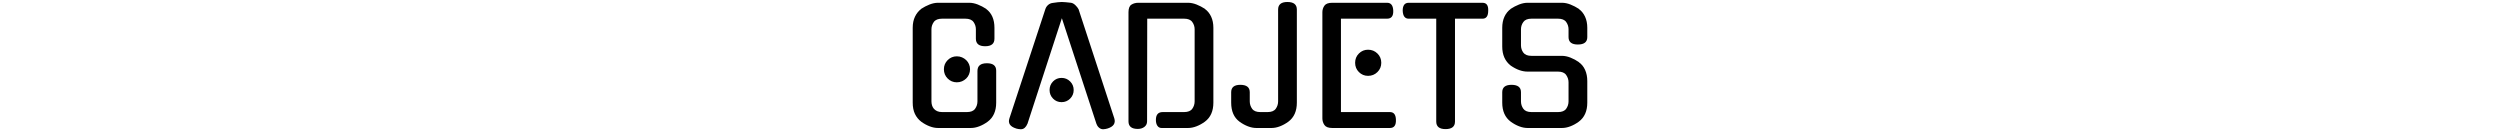
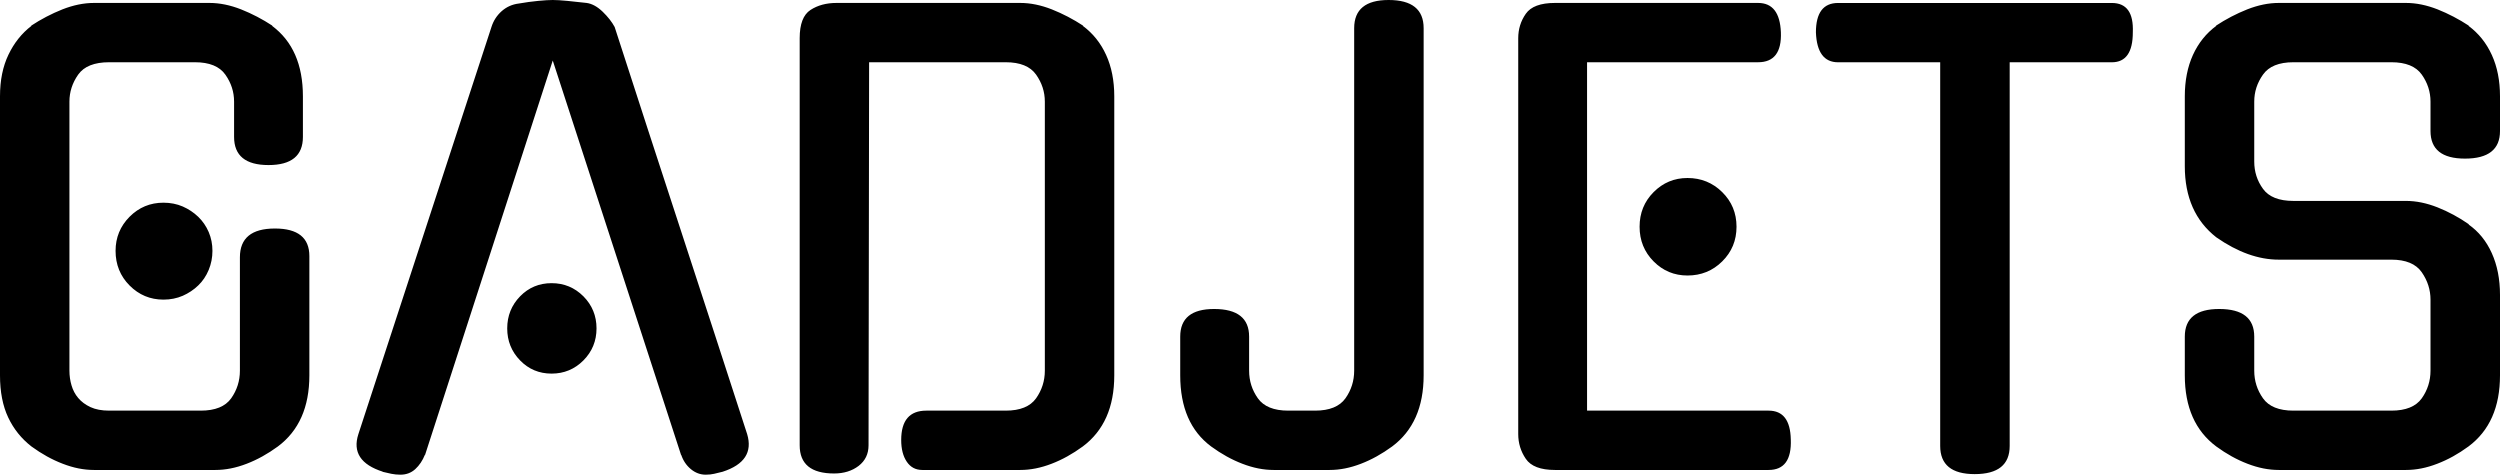
- <svg xmlns="http://www.w3.org/2000/svg" version="1.1" width="2000" height="105" viewBox="0 0 2000 105">
-   <svg xml:space="preserve" width="2000" height="105" data-version="2" data-id="lg_mzM1uGagZevhi5qblm" viewBox="0 0 552 105" x="0" y="0">
-     <rect width="100%" height="100%" fill="transparent" />
-     <path fill="#000000" d="M57.96 81.09V56.78q0-6.18 7.56-6.18 7.43 0 7.43 5.92V82.1q0 10.21-6.8 15.25-3.28 2.39-6.74 3.71-3.47 1.33-6.75 1.33h-26.2q-3.28 0-6.74-1.33-3.47-1.32-6.75-3.71-3.27-2.52-5.04-6.24-1.76-3.72-1.76-9.01V22.25q0-5.16 1.83-8.94 1.82-3.78 4.97-6.18h-.12q3.27-2.14 6.8-3.53 3.53-1.38 6.81-1.38H51.4q3.28 0 6.81 1.38 3.53 1.39 6.8 3.53h-.12q6.67 4.92 6.67 15.12v8.7q0 6.04-7.43 6.04t-7.43-6.04v-7.56q0-3.15-1.89-5.8t-6.56-2.65H29.73q-4.79 0-6.68 2.65t-1.89 5.8v57.7q0 1.64.45 3.15.44 1.52 1.44 2.71 1.01 1.2 2.65 1.96 1.64.75 4.03.75h19.78q4.67 0 6.56-2.64 1.89-2.65 1.89-5.93m-5.93-25.7q0 2.14-.81 4.09-.82 1.96-2.27 3.34-1.45 1.39-3.34 2.21t-4.16.82q-4.28 0-7.31-3.03-3.02-3.02-3.02-7.43 0-4.28 3.02-7.31 3.03-3.02 7.31-3.02 2.27 0 4.16.82t3.34 2.2q1.45 1.39 2.27 3.28.81 1.89.81 4.03m101.18 43.85-27.72-84.67L97.9 99.24v-.13q-.76 1.89-2.08 3.09t-3.21 1.2q-1.01 0-1.96-.19-.94-.19-1.95-.44h.13q-7.19-2.27-5.3-8.07l28.73-87.32q.63-2.01 2.21-3.4 1.57-1.38 3.71-1.64 2.15-.37 4.16-.56 2.02-.19 3.15-.19 1.14 0 3.15.19 2.02.19 4.16.44 1.76.25 3.47 1.89 1.7 1.64 2.58 3.27 7.05 21.68 14.3 43.66 7.24 21.99 14.3 43.66 1.76 5.8-5.29 8.07-1.01.25-1.83.44t-1.83.19q-1.76 0-3.21-1.2t-2.08-3.09zm-18.27-27.22q0 4.03-2.83 6.87-2.84 2.83-6.87 2.83t-6.8-2.83q-2.78-2.84-2.78-6.87t2.78-6.87q2.77-2.83 6.8-2.83t6.87 2.83q2.83 2.84 2.83 6.87m71.19 17.64h17.14q4.66 0 6.55-2.64 1.89-2.65 1.89-5.93v-57.7q0-3.15-1.89-5.8t-6.55-2.65h-29.49l-.12 82.16q0 2.77-2.14 4.41-2.15 1.63-5.3 1.63-7.43 0-7.43-6.04V9.78q0-4.54 2.33-6.05t5.61-1.51h39.69q3.27 0 6.8 1.38 3.53 1.39 6.81 3.53h-.13q3.28 2.4 5.04 6.24t1.76 8.88V82.1q0 10.21-6.8 15.25-3.28 2.39-6.74 3.71-3.47 1.33-6.74 1.33h-21.17q-2.14 0-3.34-1.77-1.2-1.76-1.2-4.66 0-6.3 5.42-6.3M313.48 7.64V82.1q0 10.21-6.8 15.25-3.28 2.39-6.74 3.71-3.47 1.33-6.74 1.33h-12.1q-3.27 0-6.74-1.33-3.46-1.32-6.74-3.71-6.68-4.92-6.68-15.25v-8.31q0-5.93 7.31-5.93 7.56 0 7.56 5.93v7.3q0 3.28 1.89 5.93 1.89 2.64 6.55 2.64h5.8q4.66 0 6.55-2.64 1.89-2.65 1.89-5.93V7.64q0-6.05 7.43-6.05 7.56 0 7.56 6.05m74.47 94.75h-46.12q-4.66 0-6.3-2.4-1.63-2.39-1.63-5.29V9.78q0-2.9 1.63-5.23 1.64-2.33 6.3-2.33h43.85q4.66 0 4.92 6.3.25 6.42-4.92 6.42h-36.92v74.72h39.19q4.66 0 4.79 6.18.25 6.55-4.79 6.55m-6.93-52.17q0 4.41-3.09 7.44-3.08 3.02-7.49 3.02-4.29 0-7.31-3.02-3.03-3.03-3.03-7.44t3.03-7.43q3.02-3.02 7.31-3.02 4.41 0 7.49 3.02 3.09 3.02 3.09 7.43m58.97-35.27v82.28q0 6.05-7.56 6.05-7.44 0-7.44-6.05V14.95h-22.05q-4.53 0-4.78-6.42 0-6.3 4.78-6.3h59.1q4.79 0 4.53 6.3 0 6.42-4.53 6.42zm61.23 29.73h24.32q3.28 0 6.81 1.39 3.52 1.38 6.8 3.65h-.13q3.28 2.27 5.04 6.17 1.77 3.91 1.77 8.95V82.1q0 10.21-6.81 15.25-3.27 2.39-6.74 3.71-3.46 1.33-6.74 1.33h-27.47q-3.27 0-6.74-1.33-3.46-1.32-6.74-3.71-6.8-5.04-6.8-15.25v-8.31q0-5.93 7.43-5.93 7.56 0 7.56 5.93v7.3q0 3.28 1.89 5.93 1.89 2.64 6.55 2.64h21.17q4.66 0 6.55-2.64 1.89-2.65 1.89-5.93V65.85q0-3.15-1.89-5.86t-6.55-2.71h-24.32q-6.55 0-13.48-4.79-6.8-5.29-6.8-15.24v-15q0-5.04 1.76-8.88 1.77-3.84 5.04-6.24h-.12q3.27-2.14 6.8-3.53 3.53-1.38 6.8-1.38h27.47q3.28 0 6.81 1.38 3.52 1.39 6.8 3.53h-.13q3.28 2.4 5.04 6.24 1.77 3.84 1.77 8.88v7.44q0 5.92-7.56 5.92-7.44 0-7.44-5.92v-6.3q0-3.15-1.89-5.8t-6.55-2.65h-21.17q-4.66 0-6.55 2.65t-1.89 5.8v12.85q0 3.27 1.89 5.86 1.89 2.58 6.55 2.58" />
-   </svg>
+ <svg xmlns="http://www.w3.org/2000/svg" width="79" height="15" viewBox="0 0 79 15" fill="none">
+   <path d="M7.581 11.713V8.131C7.581 7.524 7.95 7.221 8.688 7.221C9.413 7.221 9.776 7.512 9.776 8.093V11.862C9.776 12.865 9.444 13.614 8.78 14.109C8.46 14.343 8.131 14.526 7.794 14.655C7.455 14.786 7.126 14.851 6.806 14.851H2.97C2.65 14.851 2.321 14.786 1.984 14.655C1.645 14.526 1.316 14.343 0.995 14.109C0.676 13.861 0.43 13.555 0.258 13.189C0.086 12.824 0 12.381 0 11.862V3.044C0 2.537 0.089 2.098 0.268 1.727C0.446 1.355 0.688 1.052 0.995 0.816H0.978C1.297 0.606 1.629 0.433 1.973 0.296C2.318 0.161 2.65 0.093 2.97 0.093H6.621C6.941 0.093 7.274 0.161 7.618 0.296C7.963 0.433 8.294 0.606 8.614 0.816H8.596C9.247 1.299 9.572 2.042 9.572 3.044V4.326C9.572 4.919 9.21 5.216 8.485 5.216C7.76 5.216 7.397 4.919 7.397 4.326V3.212C7.397 2.902 7.305 2.618 7.12 2.357C6.936 2.097 6.616 1.967 6.16 1.967H3.449C2.981 1.967 2.655 2.097 2.471 2.357C2.287 2.618 2.194 2.902 2.194 3.212V11.713C2.194 11.874 2.216 12.029 2.26 12.177C2.303 12.326 2.373 12.46 2.471 12.576C2.57 12.694 2.699 12.79 2.859 12.865C3.019 12.939 3.216 12.976 3.449 12.976H6.344C6.8 12.976 7.12 12.846 7.305 12.587C7.489 12.326 7.581 12.035 7.581 11.713ZM6.713 7.927C6.713 8.137 6.674 8.338 6.595 8.529C6.515 8.722 6.404 8.886 6.263 9.021C6.121 9.158 5.958 9.266 5.774 9.347C5.589 9.427 5.386 9.468 5.165 9.468C4.747 9.468 4.39 9.319 4.094 9.021C3.8 8.725 3.652 8.36 3.652 7.927C3.652 7.506 3.8 7.147 4.094 6.85C4.39 6.553 4.747 6.405 5.165 6.405C5.386 6.405 5.589 6.445 5.774 6.525C5.958 6.606 6.121 6.714 6.263 6.85C6.404 6.986 6.515 7.147 6.595 7.333C6.674 7.518 6.713 7.716 6.713 7.927ZM21.525 14.387L17.467 1.912L13.428 14.387V14.368C13.354 14.554 13.252 14.705 13.124 14.823C12.995 14.941 12.838 15 12.654 15C12.555 15 12.46 14.991 12.367 14.972C12.275 14.953 12.18 14.932 12.081 14.907H12.101C11.399 14.684 11.14 14.288 11.325 13.718L15.53 0.853C15.592 0.656 15.7 0.489 15.854 0.352C16.007 0.217 16.188 0.136 16.397 0.111C16.607 0.074 16.81 0.047 17.006 0.028C17.203 0.009 17.357 0 17.467 0C17.578 0 17.732 0.009 17.928 0.028C18.125 0.047 18.328 0.068 18.537 0.093C18.709 0.117 18.878 0.21 19.045 0.371C19.211 0.532 19.337 0.693 19.423 0.853C20.111 2.983 20.809 5.127 21.516 7.286C22.223 9.446 22.921 11.59 23.61 13.718C23.781 14.288 23.523 14.684 22.835 14.907C22.737 14.932 22.647 14.953 22.567 14.972C22.487 14.991 22.398 15 22.299 15C22.128 15 21.971 14.941 21.829 14.823C21.688 14.705 21.586 14.554 21.525 14.368V14.387ZM18.85 10.377C18.85 10.773 18.712 11.11 18.436 11.389C18.159 11.667 17.824 11.806 17.43 11.806C17.037 11.806 16.705 11.667 16.435 11.389C16.164 11.11 16.028 10.773 16.028 10.377C16.028 9.981 16.164 9.643 16.435 9.364C16.705 9.087 17.037 8.948 17.43 8.948C17.824 8.948 18.159 9.087 18.436 9.364C18.712 9.643 18.85 9.981 18.85 10.377ZM29.272 12.976H31.781C32.236 12.976 32.555 12.846 32.74 12.587C32.924 12.326 33.017 12.035 33.017 11.713V3.212C33.017 2.902 32.924 2.618 32.74 2.357C32.555 2.097 32.236 1.967 31.781 1.967H27.464L27.446 14.072C27.446 14.344 27.342 14.56 27.133 14.722C26.923 14.882 26.665 14.962 26.357 14.962C25.632 14.962 25.27 14.665 25.27 14.072V1.207C25.27 0.761 25.383 0.464 25.611 0.315C25.838 0.167 26.112 0.093 26.432 0.093H32.242C32.561 0.093 32.893 0.161 33.237 0.296C33.582 0.433 33.914 0.606 34.234 0.816H34.215C34.535 1.052 34.781 1.358 34.953 1.736C35.125 2.113 35.211 2.549 35.211 3.044V11.862C35.211 12.865 34.879 13.614 34.215 14.109C33.895 14.343 33.566 14.526 33.229 14.655C32.89 14.786 32.561 14.851 32.242 14.851H29.143C28.934 14.851 28.771 14.764 28.654 14.59C28.537 14.418 28.478 14.189 28.478 13.904C28.478 13.285 28.743 12.976 29.272 12.976ZM44.987 0.891V11.862C44.987 12.865 44.655 13.614 43.991 14.109C43.671 14.343 43.342 14.526 43.005 14.655C42.666 14.786 42.337 14.851 42.018 14.851H40.247C39.928 14.851 39.599 14.786 39.26 14.655C38.922 14.526 38.593 14.343 38.273 14.109C37.621 13.625 37.295 12.876 37.295 11.862V10.637C37.295 10.055 37.652 9.764 38.365 9.764C39.103 9.764 39.472 10.055 39.472 10.637V11.713C39.472 12.035 39.564 12.326 39.749 12.587C39.933 12.846 40.253 12.976 40.708 12.976H41.557C42.011 12.976 42.331 12.846 42.516 12.587C42.7 12.326 42.792 12.035 42.792 11.713V0.891C42.792 0.297 43.155 0 43.88 0C44.618 0 44.987 0.297 44.987 0.891ZM55.888 14.851H49.137C48.682 14.851 48.374 14.733 48.215 14.498C48.055 14.263 47.976 14.003 47.976 13.718V1.207C47.976 0.922 48.055 0.665 48.215 0.436C48.374 0.207 48.682 0.093 49.137 0.093H55.556C56.011 0.093 56.251 0.402 56.276 1.021C56.3 1.652 56.06 1.967 55.556 1.967H50.151V12.976H55.888C56.343 12.976 56.577 13.279 56.589 13.886C56.614 14.53 56.38 14.851 55.888 14.851ZM54.874 7.165C54.874 7.598 54.723 7.963 54.421 8.261C54.121 8.558 53.755 8.706 53.325 8.706C52.906 8.706 52.55 8.558 52.255 8.261C51.959 7.963 51.811 7.598 51.811 7.165C51.811 6.732 51.959 6.367 52.255 6.07C52.55 5.774 52.906 5.625 53.325 5.625C53.755 5.625 54.121 5.774 54.421 6.07C54.723 6.367 54.874 6.732 54.874 7.165ZM63.506 1.968V14.091C63.506 14.685 63.137 14.982 62.4 14.982C61.673 14.982 61.31 14.685 61.31 14.091V1.968H58.083C57.641 1.968 57.407 1.653 57.383 1.022C57.383 0.404 57.616 0.094 58.083 0.094H66.734C67.202 0.094 67.423 0.404 67.397 1.022C67.397 1.653 67.176 1.968 66.734 1.968H63.506ZM72.47 6.349H76.03C76.35 6.349 76.682 6.417 77.027 6.553C77.37 6.689 77.702 6.868 78.022 7.091H78.003C78.323 7.314 78.569 7.617 78.741 8C78.914 8.384 79 8.824 79 9.319V11.862C79 12.865 78.668 13.614 78.003 14.109C77.684 14.343 77.355 14.526 77.016 14.655C76.679 14.786 76.35 14.851 76.03 14.851H72.008C71.689 14.851 71.361 14.786 71.022 14.655C70.684 14.526 70.355 14.343 70.035 14.109C69.371 13.614 69.04 12.865 69.04 11.862V10.637C69.04 10.055 69.402 9.764 70.127 9.764C70.865 9.764 71.234 10.055 71.234 10.637V11.713C71.234 12.035 71.326 12.326 71.511 12.587C71.695 12.846 72.015 12.976 72.47 12.976H75.569C76.023 12.976 76.343 12.846 76.528 12.587C76.712 12.326 76.804 12.035 76.804 11.713V9.468C76.804 9.158 76.712 8.87 76.528 8.604C76.343 8.338 76.023 8.205 75.569 8.205H72.008C71.369 8.205 70.712 7.97 70.035 7.499C69.371 6.98 69.04 6.231 69.04 5.254V3.044C69.04 2.549 69.126 2.113 69.297 1.736C69.47 1.358 69.716 1.052 70.035 0.816H70.018C70.337 0.606 70.668 0.433 71.013 0.296C71.358 0.161 71.689 0.093 72.008 0.093H76.03C76.35 0.093 76.682 0.161 77.027 0.296C77.37 0.433 77.702 0.606 78.022 0.816H78.003C78.323 1.052 78.569 1.358 78.741 1.736C78.914 2.113 79 2.549 79 3.044V4.14C79 4.722 78.631 5.012 77.893 5.012C77.167 5.012 76.804 4.722 76.804 4.14V3.212C76.804 2.902 76.712 2.618 76.528 2.357C76.343 2.097 76.023 1.967 75.569 1.967H72.47C72.015 1.967 71.695 2.097 71.511 2.357C71.326 2.618 71.234 2.902 71.234 3.212V5.105C71.234 5.426 71.326 5.714 71.511 5.968C71.695 6.222 72.015 6.349 72.47 6.349Z" fill="black" />
</svg>
